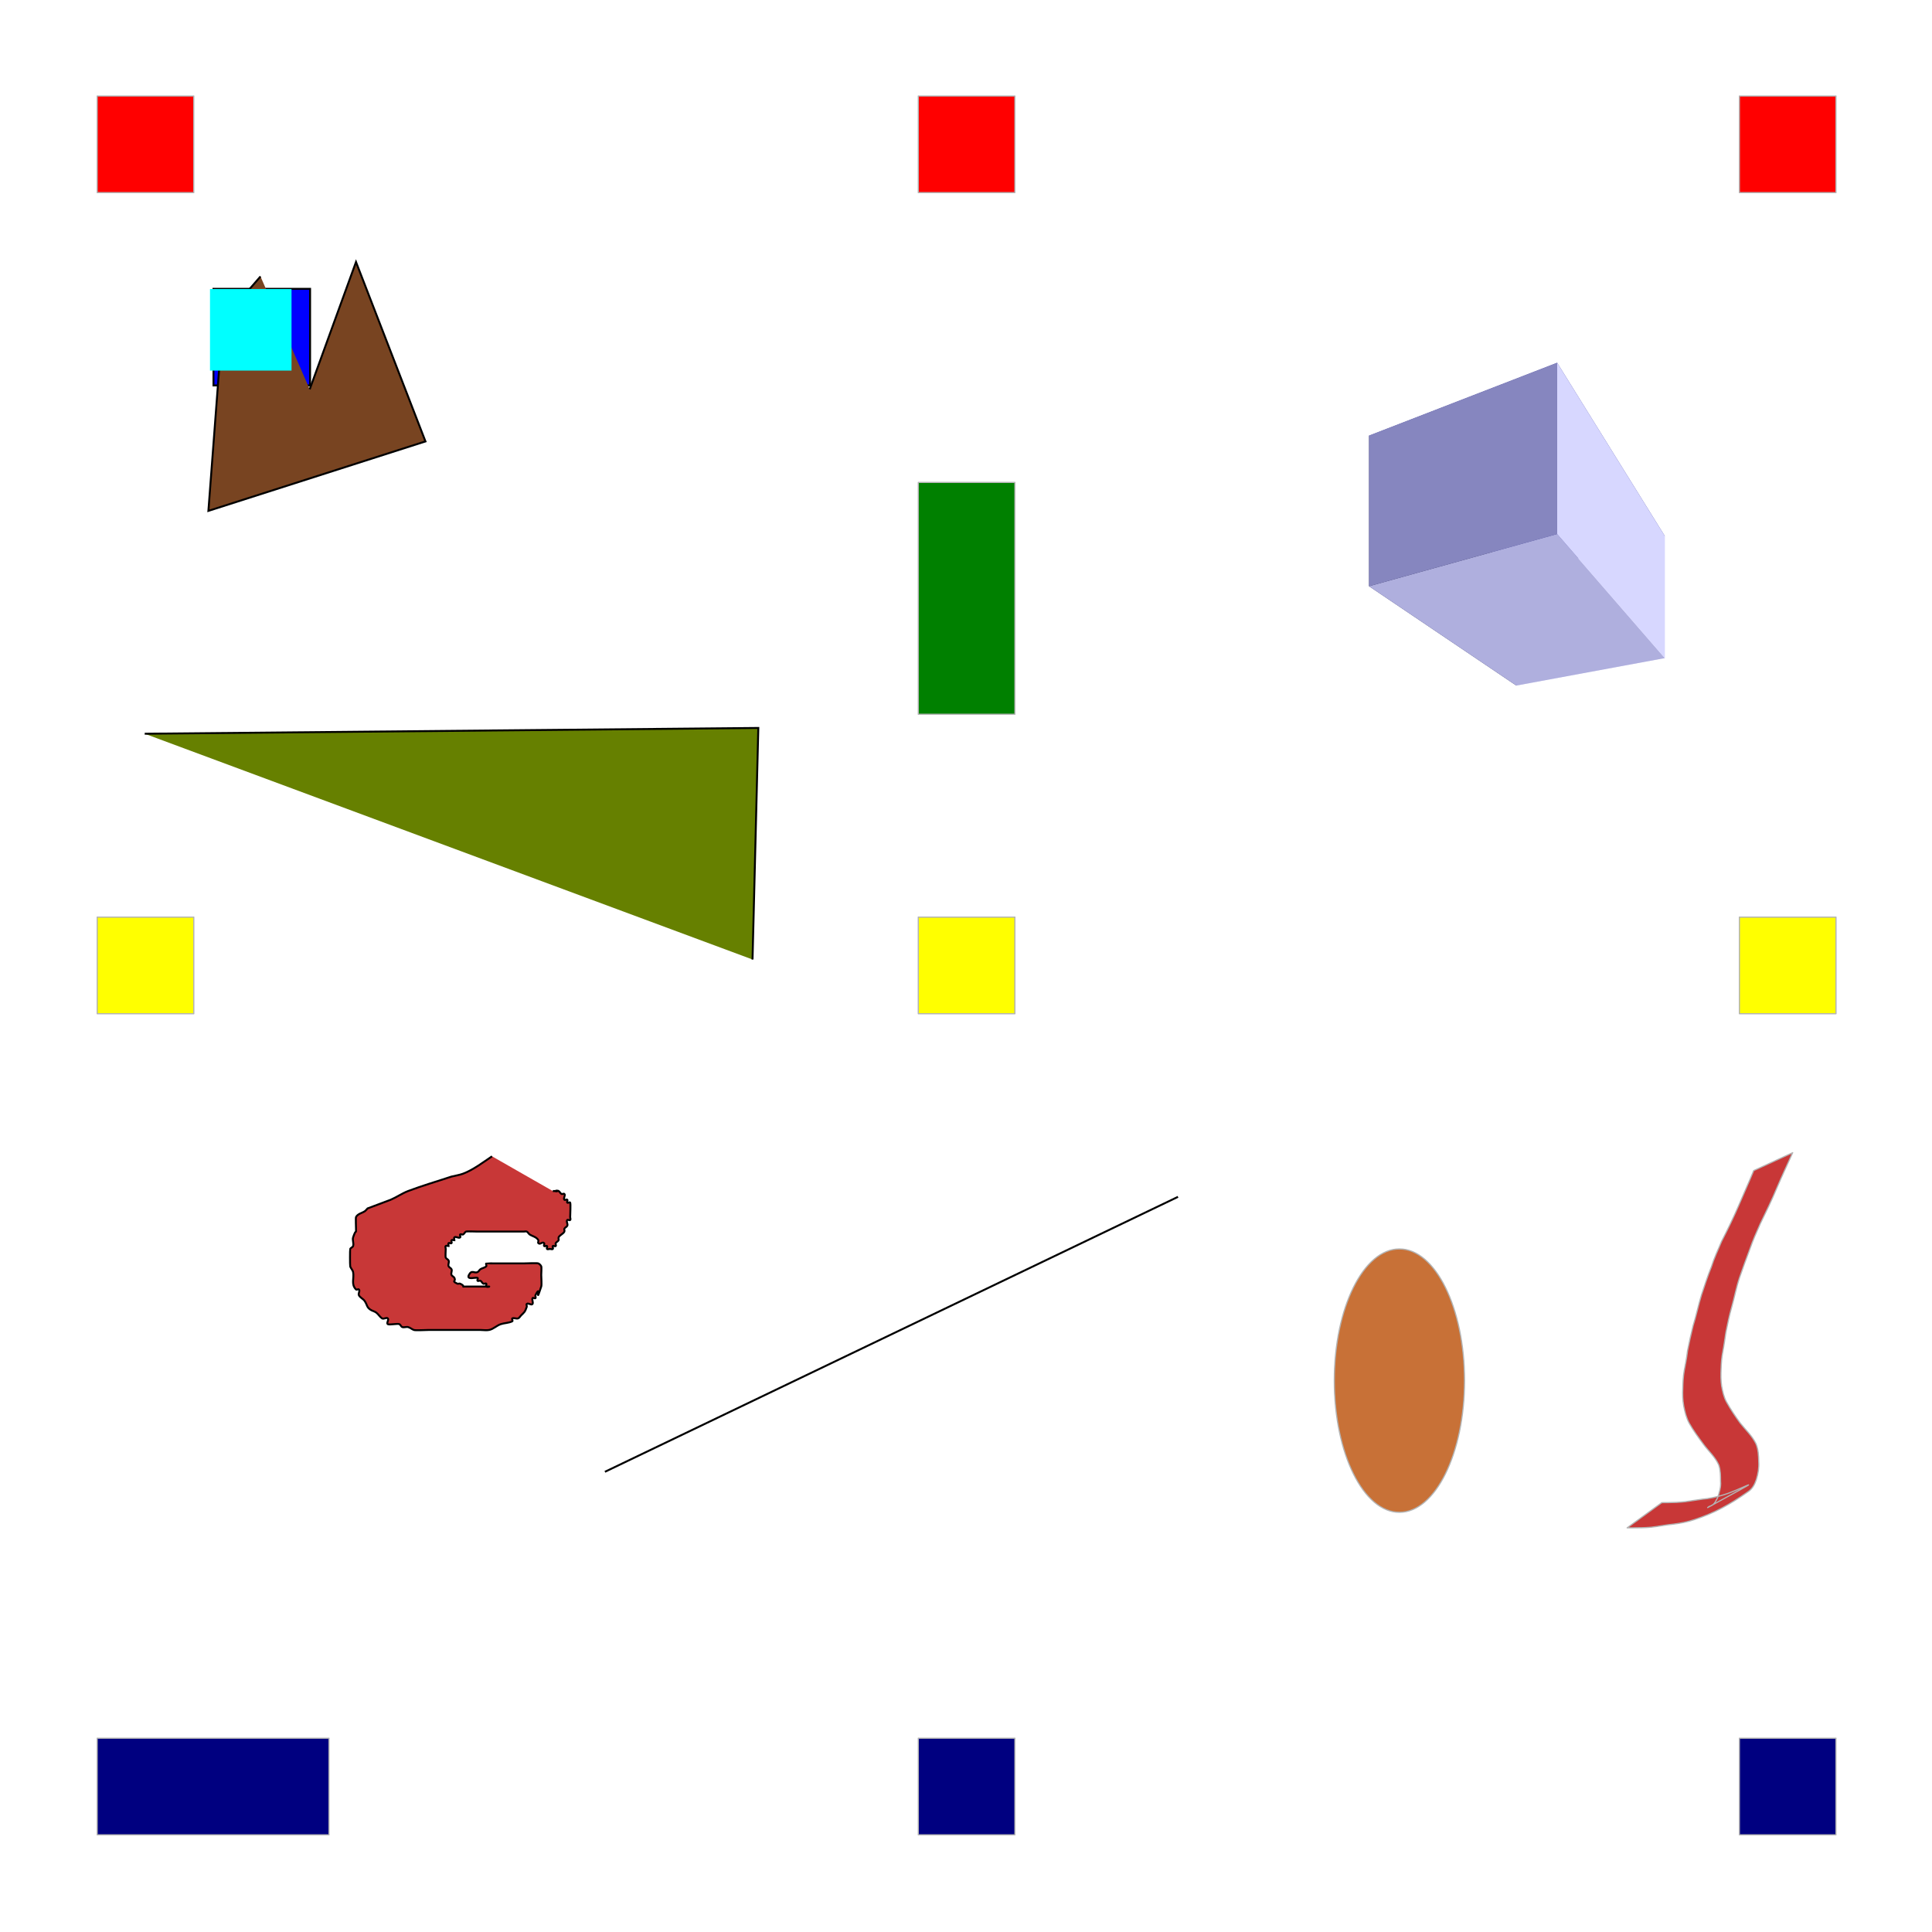
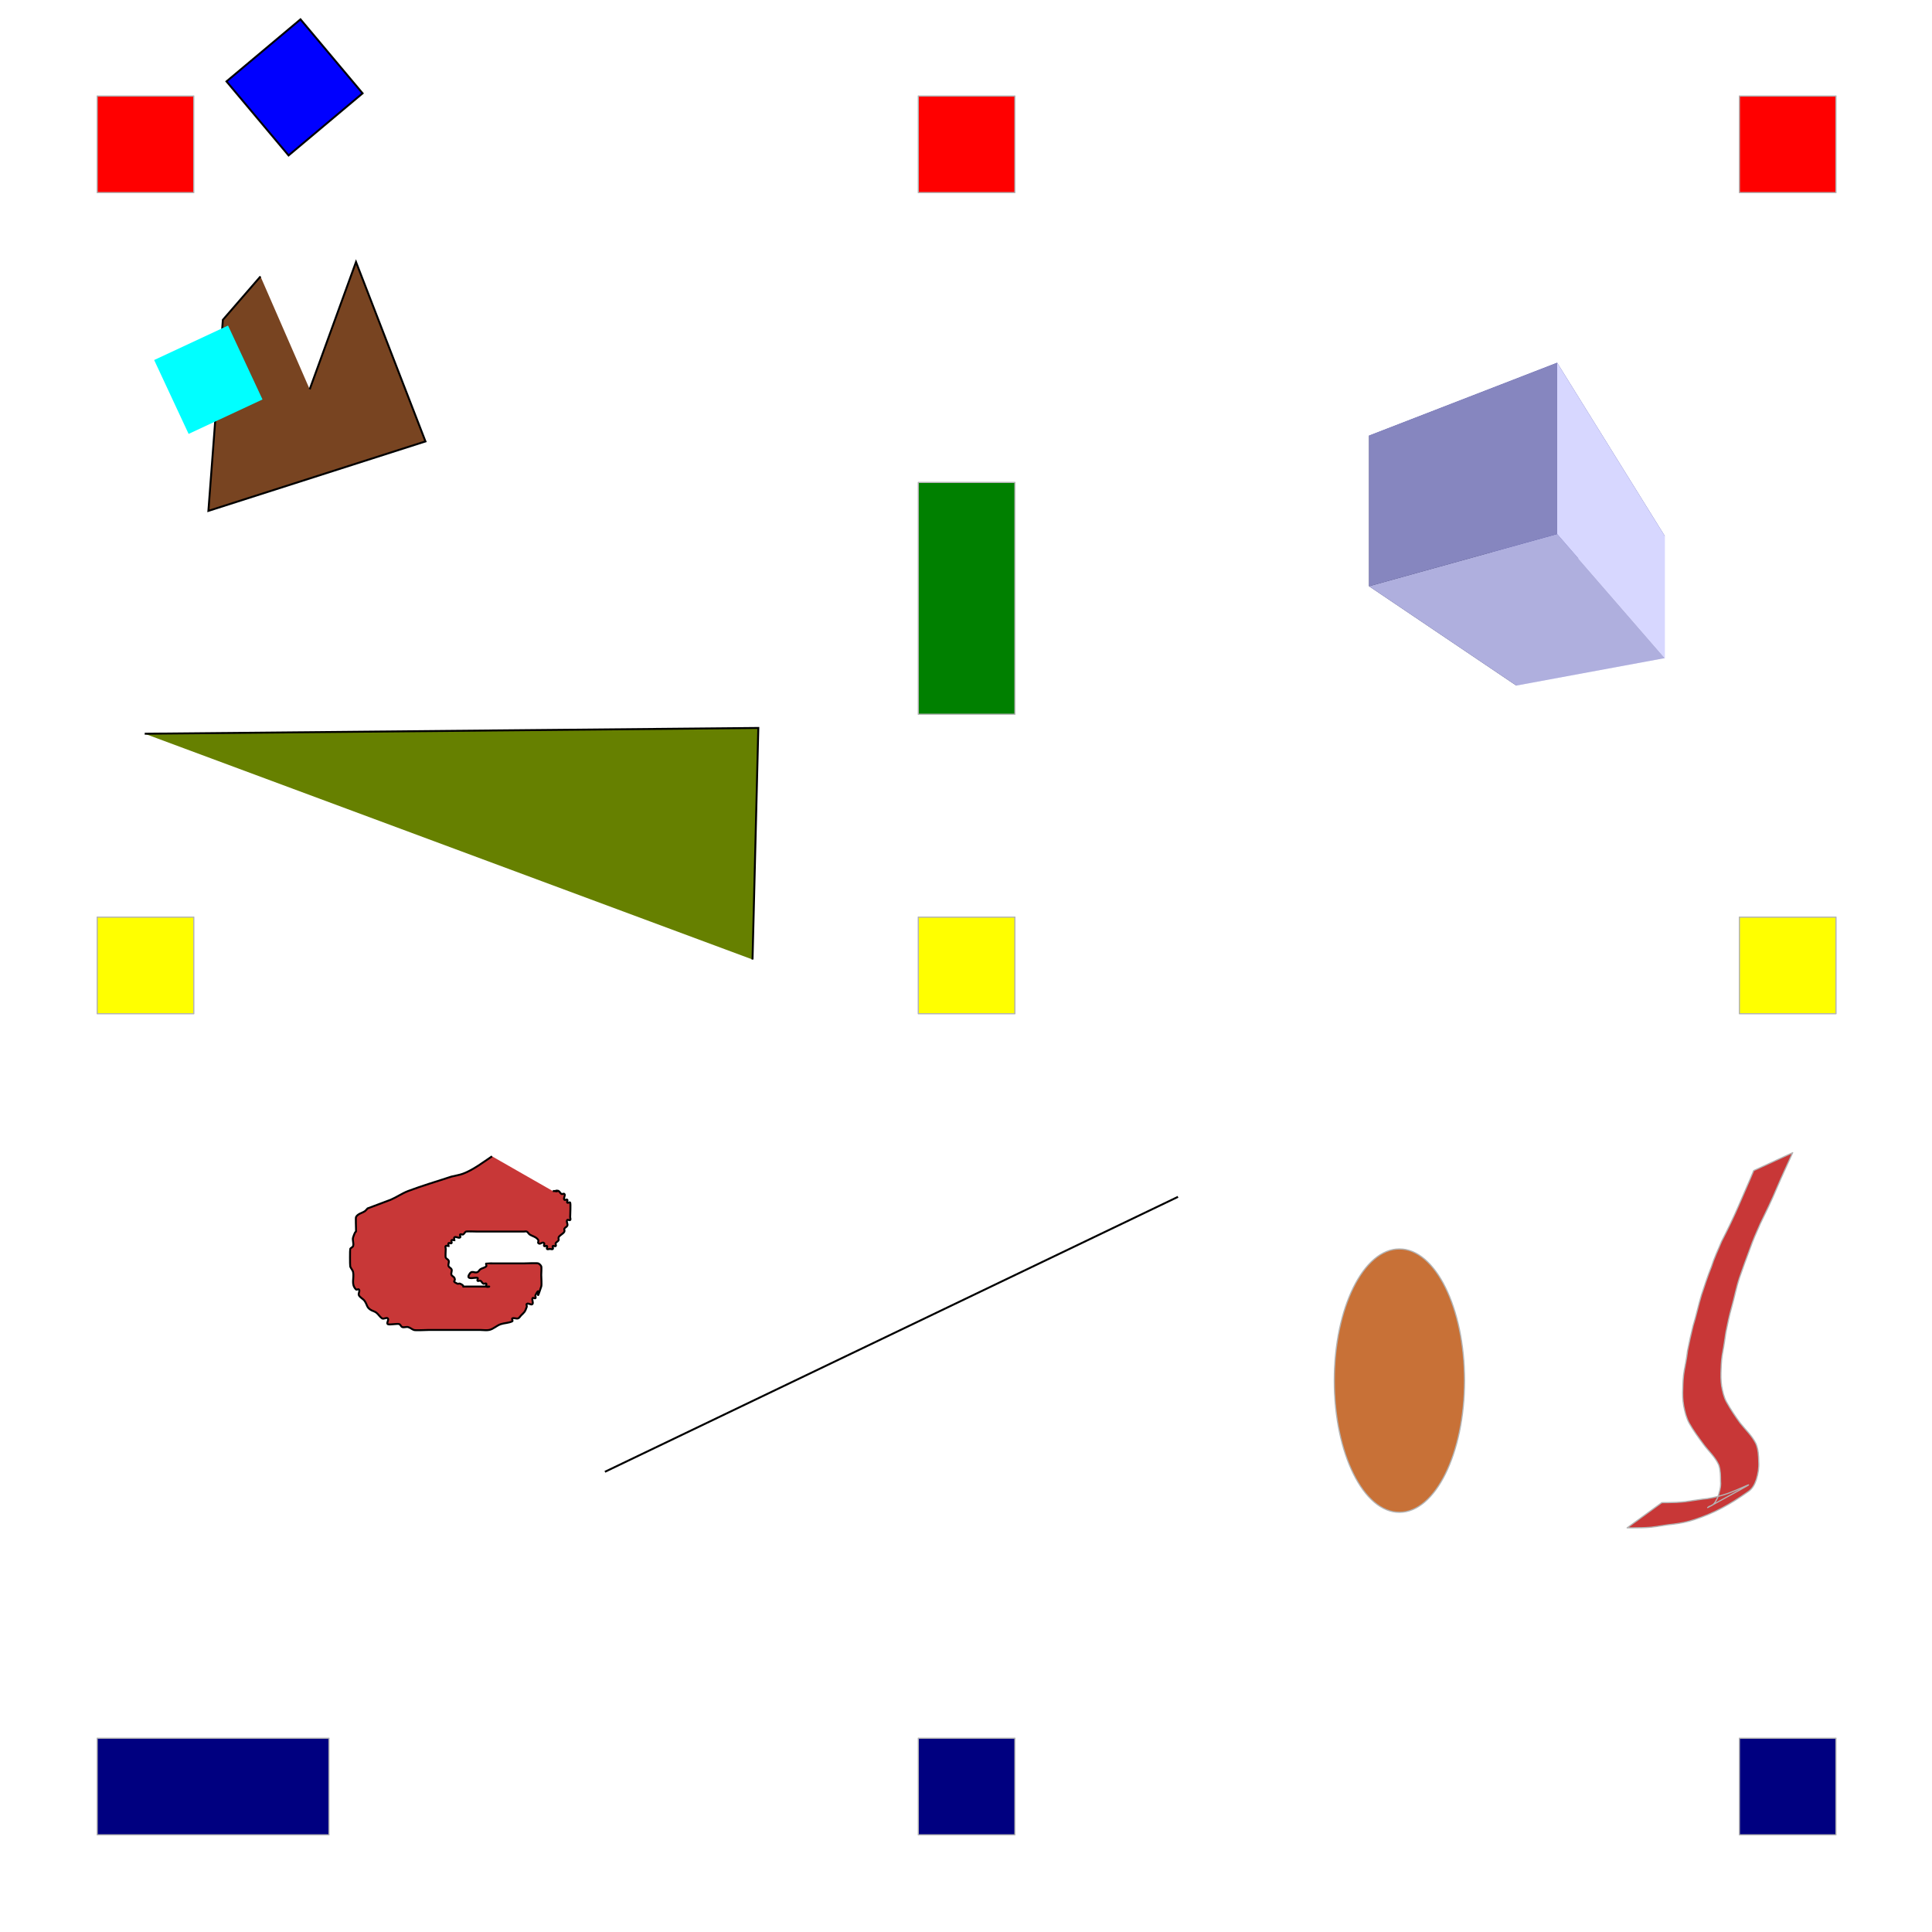
<svg xmlns="http://www.w3.org/2000/svg" version="1.1" id="svg2" viewBox="0 0 1000 1000" height="1000" width="100%">
  <defs id="defs4" />
  <g id="g8037">
-     <g id="g3371">
-       <g transform="translate(60,-30)" id="g3368">
+     <g id="g3371" transform="matrix(-0.4226183,-0.9063078,0.9063078,-0.4226183,34.61406,371.0516)">
+       <g transform="matrix(0.258819,0.9659258,-0.9659258,0.258819,423.491,118.644)" id="g3368">
        <rect transform="translate(-70,150)" y="29.5" x="120.5" height="50" width="50" id="rect3365" style="fill:#0000ff;fill-rule:evenodd;stroke:#000000;stroke-width:1px;stroke-linecap:butt;stroke-linejoin:miter;stroke-opacity:1" />
      </g>
    </g>
    <rect style="color:#000000;clip-rule:nonzero;display:inline;overflow:visible;visibility:visible;opacity:1;isolation:auto;mix-blend-mode:normal;color-interpolation:sRGB;color-interpolation-filters:linearRGB;solid-color:#000000;solid-opacity:1;fill:#ff0000;fill-opacity:1;fill-rule:nonzero;stroke:#b4b4b4;stroke-width:0.613;stroke-linecap:round;stroke-linejoin:round;stroke-miterlimit:10;stroke-dasharray:none;stroke-dashoffset:0;stroke-opacity:1;color-rendering:auto;image-rendering:auto;shape-rendering:auto;text-rendering:auto;enable-background:accumulate" id="rect4136-2" width="50" height="50" x="50.307" y="49.693" />
    <rect style="color:#000000;clip-rule:nonzero;display:inline;overflow:visible;visibility:visible;opacity:1;isolation:auto;mix-blend-mode:normal;color-interpolation:sRGB;color-interpolation-filters:linearRGB;solid-color:#000000;solid-opacity:1;fill:#ff0000;fill-opacity:1;fill-rule:nonzero;stroke:#b4b4b4;stroke-width:0.613;stroke-linecap:round;stroke-linejoin:round;stroke-miterlimit:10;stroke-dasharray:none;stroke-dashoffset:0;stroke-opacity:1;color-rendering:auto;image-rendering:auto;shape-rendering:auto;text-rendering:auto;enable-background:accumulate" id="rect4136-5-0" width="50" height="50" x="475.307" y="49.693" />
    <rect style="color:#000000;clip-rule:nonzero;display:inline;overflow:visible;visibility:visible;opacity:1;isolation:auto;mix-blend-mode:normal;color-interpolation:sRGB;color-interpolation-filters:linearRGB;solid-color:#000000;solid-opacity:1;fill:#ff0000;fill-opacity:1;fill-rule:nonzero;stroke:#b4b4b4;stroke-width:0.613;stroke-linecap:round;stroke-linejoin:round;stroke-miterlimit:10;stroke-dasharray:none;stroke-dashoffset:0;stroke-opacity:1;color-rendering:auto;image-rendering:auto;shape-rendering:auto;text-rendering:auto;enable-background:accumulate" id="rect4136-7-5" width="50" height="50" x="900.307" y="49.693" />
    <rect style="color:#000000;clip-rule:nonzero;display:inline;overflow:visible;visibility:visible;opacity:1;isolation:auto;mix-blend-mode:normal;color-interpolation:sRGB;color-interpolation-filters:linearRGB;solid-color:#000000;solid-opacity:1;fill:#ffff00;fill-opacity:1;fill-rule:nonzero;stroke:#b4b4b4;stroke-width:0.613;stroke-linecap:round;stroke-linejoin:round;stroke-miterlimit:10;stroke-dasharray:none;stroke-dashoffset:0;stroke-opacity:1;color-rendering:auto;image-rendering:auto;shape-rendering:auto;text-rendering:auto;enable-background:accumulate" id="rect4136-9-4" width="50" height="50" x="50.307" y="474.694" />
    <rect style="color:#000000;clip-rule:nonzero;display:inline;overflow:visible;visibility:visible;opacity:1;isolation:auto;mix-blend-mode:normal;color-interpolation:sRGB;color-interpolation-filters:linearRGB;solid-color:#000000;solid-opacity:1;fill:#ffff00;fill-opacity:1;fill-rule:nonzero;stroke:#b4b4b4;stroke-width:0.613;stroke-linecap:round;stroke-linejoin:round;stroke-miterlimit:10;stroke-dasharray:none;stroke-dashoffset:0;stroke-opacity:1;color-rendering:auto;image-rendering:auto;shape-rendering:auto;text-rendering:auto;enable-background:accumulate" id="rect4136-1-7" width="50" height="50" x="475.307" y="474.694" />
    <rect style="color:#000000;clip-rule:nonzero;display:inline;overflow:visible;visibility:visible;opacity:1;isolation:auto;mix-blend-mode:normal;color-interpolation:sRGB;color-interpolation-filters:linearRGB;solid-color:#000000;solid-opacity:1;fill:#ffff00;fill-opacity:1;fill-rule:nonzero;stroke:#b4b4b4;stroke-width:0.613;stroke-linecap:round;stroke-linejoin:round;stroke-miterlimit:10;stroke-dasharray:none;stroke-dashoffset:0;stroke-opacity:1;color-rendering:auto;image-rendering:auto;shape-rendering:auto;text-rendering:auto;enable-background:accumulate" id="rect4136-13-3" width="50" height="50" x="900.307" y="474.694" />
    <rect style="color:#000000;clip-rule:nonzero;display:inline;overflow:visible;visibility:visible;opacity:1;isolation:auto;mix-blend-mode:normal;color-interpolation:sRGB;color-interpolation-filters:linearRGB;solid-color:#000000;solid-opacity:1;fill:#000080;fill-opacity:1;fill-rule:nonzero;stroke:#b4b4b4;stroke-width:0.613;stroke-linecap:round;stroke-linejoin:round;stroke-miterlimit:10;stroke-dasharray:none;stroke-dashoffset:0;stroke-opacity:1;color-rendering:auto;image-rendering:auto;shape-rendering:auto;text-rendering:auto;enable-background:accumulate" id="rect4136-52-2" width="50" height="50" x="900.307" y="899.693" />
    <rect style="color:#000000;clip-rule:nonzero;display:inline;overflow:visible;visibility:visible;opacity:1;isolation:auto;mix-blend-mode:normal;color-interpolation:sRGB;color-interpolation-filters:linearRGB;solid-color:#000000;solid-opacity:1;fill:#000080;fill-opacity:1;fill-rule:nonzero;stroke:#b4b4b4;stroke-width:0.613;stroke-linecap:round;stroke-linejoin:round;stroke-miterlimit:10;stroke-dasharray:none;stroke-dashoffset:0;stroke-opacity:1;color-rendering:auto;image-rendering:auto;shape-rendering:auto;text-rendering:auto;enable-background:accumulate" id="rect4136-3-6" width="50" height="50" x="475.307" y="899.693" />
    <rect style="color:#000000;clip-rule:nonzero;display:inline;overflow:visible;visibility:visible;opacity:1;isolation:auto;mix-blend-mode:normal;color-interpolation:sRGB;color-interpolation-filters:linearRGB;solid-color:#000000;solid-opacity:1;fill:#008000;fill-opacity:1;fill-rule:nonzero;stroke:#b4b4b4;stroke-width:0.613;stroke-linecap:round;stroke-linejoin:round;stroke-miterlimit:10;stroke-dasharray:none;stroke-dashoffset:0;stroke-opacity:1;color-rendering:auto;image-rendering:auto;shape-rendering:auto;text-rendering:auto;enable-background:accumulate" id="rect8048" width="50" height="120" x="475.307" y="249.693" />
    <rect style="color:#000000;clip-rule:nonzero;display:inline;overflow:visible;visibility:visible;opacity:1;isolation:auto;mix-blend-mode:normal;color-interpolation:sRGB;color-interpolation-filters:linearRGB;solid-color:#000000;solid-opacity:1;fill:#000080;fill-opacity:1;fill-rule:nonzero;stroke:#b4b4b4;stroke-width:0.613;stroke-linecap:round;stroke-linejoin:round;stroke-miterlimit:10;stroke-dasharray:none;stroke-dashoffset:0;stroke-opacity:1;color-rendering:auto;image-rendering:auto;shape-rendering:auto;text-rendering:auto;enable-background:accumulate" id="rect4136-4-6" width="120" height="50" x="50.307" y="899.693" />
    <ellipse style="color:#000000;clip-rule:nonzero;display:inline;overflow:visible;visibility:visible;opacity:1;isolation:auto;mix-blend-mode:normal;color-interpolation:sRGB;color-interpolation-filters:linearRGB;solid-color:#000000;solid-opacity:1;fill:#c87137;fill-opacity:1;fill-rule:nonzero;stroke:#b4b4b4;stroke-width:0.613;stroke-linecap:round;stroke-linejoin:round;stroke-miterlimit:10;stroke-dasharray:none;stroke-dashoffset:0;stroke-opacity:1;color-rendering:auto;image-rendering:auto;shape-rendering:auto;text-rendering:auto;enable-background:accumulate" id="path4151" cx="724.335" cy="714.61" rx="33.707" ry="68.164" />
    <path style="fill:#784421;fill-rule:evenodd;stroke:#000000;stroke-width:1px;stroke-linecap:butt;stroke-linejoin:miter;stroke-opacity:1" d="m 160.298,201.509 c 23.97,-65.917 23.97,-65.917 23.97,-65.917 l 35.955,92.883 -112.358,35.955 7.491,-98.875 19.475,-22.472" id="path4153" />
    <path style="fill:#c83737;fill-rule:evenodd;stroke:#000000;stroke-width:1px;stroke-linecap:butt;stroke-linejoin:miter;stroke-opacity:1" d="m 254.678,598.507 c -4.48,2.987 -9.716,7.014 -14.981,8.989 -1.928,0.723 -3.995,0.999 -5.992,1.498 -7.491,2.497 -15.093,4.68 -22.472,7.491 -3.13,1.193 -5.91,3.175 -8.989,4.494 -3.995,1.498 -7.99,2.996 -11.985,4.494 -0.499,0.499 -0.91,1.106 -1.498,1.498 -1.369,0.912 -3.636,1.279 -4.494,2.996 -0.197,0.394 0,5.209 0,5.992 0,3.385 0.223,-0.67 -1.498,4.494 -0.474,1.421 0.474,3.073 0,4.494 -0.223,0.67 -1.182,0.866 -1.498,1.498 -0.132,0.264 -0.151,8.385 0,8.989 0.271,1.083 1.279,1.901 1.498,2.996 0.641,3.203 -1.187,6.304 1.498,8.989 0.353,0.353 1.145,-0.353 1.498,0 0.706,0.706 -0.447,2.103 0,2.996 0.632,1.263 2.213,1.821 2.996,2.996 1.455,2.183 0.935,3.12 2.996,4.494 0.929,0.619 2.103,0.828 2.996,1.498 1.13,0.847 1.821,2.213 2.996,2.996 0.831,0.554 2.29,-0.706 2.996,0 0.706,0.706 -0.893,2.55 0,2.996 0.942,0.471 5.051,-0.471 5.992,0 0.632,0.316 0.828,1.275 1.498,1.498 0.947,0.316 2.027,-0.242 2.996,0 1.083,0.271 1.937,1.145 2.996,1.498 0.969,0.323 5.855,0 7.491,0 5.992,0 11.985,0 17.977,0 2.996,0 5.992,0 8.989,0 1.498,0 3.025,0.294 4.494,0 2.19,-0.438 3.874,-2.29 5.992,-2.996 1.953,-0.651 4.151,-0.577 5.992,-1.498 0.447,-0.223 -0.447,-1.275 0,-1.498 0.893,-0.447 2.049,0.316 2.996,0 0.67,-0.223 0.999,-0.999 1.498,-1.498 1.714,-1.714 2.089,-1.773 2.996,-4.494 0.158,-0.474 -0.353,-1.145 0,-1.498 0.706,-0.706 2.55,0.893 2.996,0 0.447,-0.893 -0.447,-2.103 0,-2.996 0.223,-0.447 1.145,0.353 1.498,0 0.353,-0.353 -0.223,-1.051 0,-1.498 3.428,-6.856 -0.621,6.357 2.996,-4.494 0.313,-0.94 0,-4.786 0,-5.992 0,-0.675 0.228,-4.038 0,-4.494 -0.316,-0.632 -0.866,-1.182 -1.498,-1.498 -0.542,-0.271 -6.449,0 -7.491,0 -4.994,0 -9.987,0 -14.981,0 -0.363,0 -4.446,-0.048 -4.494,0 -0.353,0.353 0.353,1.145 0,1.498 -0.79,0.79 -2.067,0.879 -2.996,1.498 -0.588,0.392 -0.866,1.182 -1.498,1.498 -1.647,0.824 -3.024,-1.443 -4.494,1.498 -1.393,2.786 3.589,1.046 4.494,1.498 0.447,0.223 -0.353,1.145 0,1.498 0.353,0.353 1.051,-0.223 1.498,0 0.632,0.316 0.866,1.182 1.498,1.498 0.447,0.223 1.145,-0.353 1.498,0 0.353,0.353 -0.353,1.145 0,1.498 0.353,0.353 1.997,0 1.498,0 -3.995,0 -7.99,0 -11.985,0 -3.513,0 0.706,0.353 -2.996,-1.498 -0.447,-0.223 -1.051,0.223 -1.498,0 -3.312,-1.656 -0.465,-0.93 -1.498,-2.996 -0.316,-0.632 -1.182,-0.866 -1.498,-1.498 -0.447,-0.893 0.447,-2.103 0,-2.996 -0.316,-0.632 -1.182,-0.866 -1.498,-1.498 -0.447,-0.893 0.447,-2.103 0,-2.996 -0.316,-0.632 -1.182,-0.866 -1.498,-1.498 -0.228,-0.456 0,-3.82 0,-4.494 0,-0.499 -0.353,-1.145 0,-1.498 0.353,-0.353 0.999,0 1.498,0 0,-0.499 -0.353,-1.145 0,-1.498 0.353,-0.353 1.145,0.353 1.498,0 0.353,-0.353 -0.353,-1.145 0,-1.498 0.353,-0.353 0.999,0 1.498,0 0,-0.499 -0.353,-1.145 0,-1.498 0.706,-0.706 2.29,0.706 2.996,0 0.353,-0.353 -0.353,-1.145 0,-1.498 0.353,-0.353 1.051,0.223 1.498,0 0.632,-0.316 0.866,-1.182 1.498,-1.498 0.394,-0.197 5.209,0 5.992,0 4.994,0 9.987,0 14.981,0 2.497,0 4.994,0 7.491,0 0.499,0 0.999,0 1.498,0 0.499,0 1.051,-0.223 1.498,0 0.632,0.316 0.91,1.106 1.498,1.498 1.369,0.912 3.636,1.279 4.494,2.996 0.223,0.447 -0.353,1.145 0,1.498 1,1 1.996,-1 2.996,0 0.353,0.353 -0.353,1.145 0,1.498 0.353,0.353 1.145,-0.353 1.498,0 0.353,0.353 -0.353,1.145 0,1.498 0.353,0.353 0.999,0 1.498,0 0.499,0 1.145,0.353 1.498,0 0.353,-0.353 -0.353,-1.145 0,-1.498 0.353,-0.353 1.145,0.353 1.498,0 0.353,-0.353 -0.223,-1.051 0,-1.498 0.316,-0.632 1.182,-0.866 1.498,-1.498 0.223,-0.447 -0.223,-1.051 0,-1.498 0.632,-1.263 2.365,-1.733 2.996,-2.996 0.223,-0.447 -0.223,-1.051 0,-1.498 0.316,-0.632 1.182,-0.866 1.498,-1.498 0.447,-0.893 -0.706,-2.29 0,-2.996 0.353,-0.353 1.145,0.353 1.498,0 0.353,-0.353 0,-0.999 0,-1.498 0,-1.255 0.318,-6.854 0,-7.491 -0.223,-0.447 -1.145,0.353 -1.498,0 -0.353,-0.353 0.353,-1.145 0,-1.498 -0.353,-0.353 -1.145,0.353 -1.498,0 -0.706,-0.706 0.706,-2.29 0,-2.996 -0.353,-0.353 -1.051,0.223 -1.498,0 -0.632,-0.316 -0.866,-1.182 -1.498,-1.498 -0.447,-0.223 -1.498,0.499 -1.498,0 0,-0.499 1.997,0 1.498,0 -0.999,0 -1.997,0 -2.996,0" id="path4155" />
    <g id="g4159" style="color:#000000;clip-rule:nonzero;display:inline;overflow:visible;visibility:visible;opacity:1;isolation:auto;mix-blend-mode:normal;color-interpolation:sRGB;color-interpolation-filters:linearRGB;solid-color:#000000;solid-opacity:1;fill:#c83737;fill-opacity:1;fill-rule:nonzero;stroke:#b4b4b4;stroke-width:0.613;stroke-linecap:round;stroke-linejoin:round;stroke-miterlimit:10;stroke-dasharray:none;stroke-dashoffset:0;stroke-opacity:1;color-rendering:auto;image-rendering:auto;shape-rendering:auto;text-rendering:auto;enable-background:accumulate">
      <path id="path4171" style="fill:#e9e9ff;fill-rule:evenodd;stroke:none;stroke-width:1px;stroke-linecap:butt;stroke-linejoin:round;stroke-opacity:1" d="m 784.837,297.297 76.874,-19.854 0,63.194 -76.874,14.217 z" points="861.711,277.442 861.711,340.636 784.837,354.853 784.837,297.297 " />
      <path id="path4161" style="fill:#353564;fill-rule:evenodd;stroke:none;stroke-width:1px;stroke-linecap:butt;stroke-linejoin:round;stroke-opacity:1" d="m 708.605,225.478 0,77.949 76.233,51.426 0,-57.556 z" points="708.605,303.427 784.837,354.853 784.837,297.297 708.605,225.478 " />
      <path id="path4163" style="fill:#4d4d9f;fill-rule:evenodd;stroke:none;stroke-width:1px;stroke-linecap:butt;stroke-linejoin:round;stroke-opacity:1" d="m 708.605,225.478 97.377,-37.725 55.729,89.689 -76.874,19.854 z" points="805.982,187.753 861.711,277.442 784.837,297.297 708.605,225.478 " />
      <path id="path4169" style="fill:#afafde;fill-rule:evenodd;stroke:none;stroke-width:1px;stroke-linecap:butt;stroke-linejoin:round;stroke-opacity:1" d="m 708.605,303.427 97.377,-27.013 55.729,64.222 -76.874,14.217 z" points="805.982,276.414 861.711,340.636 784.837,354.853 708.605,303.427 " />
      <path id="path4167" style="fill:#d7d7ff;fill-rule:evenodd;stroke:none;stroke-width:1px;stroke-linecap:butt;stroke-linejoin:round;stroke-opacity:1" d="m 805.982,187.753 0,88.661 55.729,64.222 0,-63.194 z" points="805.982,276.414 861.711,340.636 861.711,277.442 805.982,187.753 " />
      <path id="path4165" style="fill:#8686bf;fill-rule:evenodd;stroke:none;stroke-width:1px;stroke-linecap:butt;stroke-linejoin:round;stroke-opacity:1" d="m 708.605,225.478 97.377,-37.725 0,88.661 -97.377,27.013 z" points="805.982,187.753 805.982,276.414 708.605,303.427 708.605,225.478 " />
    </g>
    <path style="color:#000000;clip-rule:nonzero;display:inline;overflow:visible;visibility:visible;opacity:1;isolation:auto;mix-blend-mode:normal;color-interpolation:sRGB;color-interpolation-filters:linearRGB;solid-color:#000000;solid-opacity:1;fill:#c83737;fill-opacity:1;fill-rule:nonzero;stroke:#b4b4b4;stroke-width:0.613;stroke-linecap:round;stroke-linejoin:round;stroke-miterlimit:10;stroke-dasharray:none;stroke-dashoffset:0;stroke-opacity:1;color-rendering:auto;image-rendering:auto;shape-rendering:auto;text-rendering:auto;enable-background:accumulate" id="path4173" d="m 927.896,596.621 c -2.744,6.052 -5.557,12.072 -8.171,18.183 -2.609,6.348 -5.669,12.494 -8.646,18.674 -1.901,4.238 -3.786,8.501 -5.306,12.893 -1.859,4.868 -3.594,9.778 -5.313,14.698 -1.755,5.163 -2.723,10.536 -4.217,15.772 -1.187,4.199 -2.056,8.487 -2.923,12.763 -0.535,3.385 -0.959,6.771 -1.616,10.137 -0.593,2.919 -0.774,5.891 -0.88,8.86 -0.093,2.942 -0.172,5.868 0.279,8.782 0.519,2.818 1.13,5.697 2.504,8.231 2.102,3.777 4.493,7.382 7.046,10.866 2.843,3.604 6.221,6.646 8.245,10.821 1.214,2.928 1.347,6.09 1.417,9.214 0.23,3.187 -0.29,6.249 -1.228,9.279 -0.875,2.618 -2.103,4.939 -4.472,6.433 -9.542,6.702 -17.304,10.923 -27.384,14.261 -3.636,1.228 -7.347,1.961 -11.152,2.416 -3.846,0.333 -7.618,1.187 -11.464,1.586 -3.131,0.282 -6.277,0.303 -9.418,0.318 -2.001,0.003 -1.001,0.002 -3,0.001 0,0 17.952,-13.046 17.952,-13.046 l 0,0 c 1.991,-0.006 0.996,-7.3e-4 2.988,-0.015 3.087,-0.042 6.178,-0.114 9.247,-0.484 3.806,-0.487 7.574,-1.231 11.397,-1.596 3.733,-0.585 7.37,-1.536 10.933,-2.801 8.308,-3.034 22.778,-10.912 -10.83,7.452 2.464,-1.681 -0.594,0.294 2.065,-1.072 1.639,-0.842 2.197,-2.509 3.075,-4.005 0.941,-2.826 1.833,-5.588 1.531,-8.622 -0.021,-2.824 -0.001,-5.707 -0.947,-8.406 -1.816,-4.084 -5.188,-7.013 -7.815,-10.563 -2.631,-3.55 -5.27,-7.129 -7.444,-10.981 -1.503,-2.742 -2.251,-5.835 -2.847,-8.89 -0.541,-3.046 -0.638,-6.069 -0.481,-9.163 0.073,-3.073 0.191,-6.154 0.736,-9.187 0.643,-3.392 1.31,-6.751 1.688,-10.189 0.855,-4.343 1.815,-8.671 2.877,-12.967 1.637,-5.259 2.733,-10.653 4.329,-15.924 1.643,-4.885 3.182,-9.808 5.132,-14.58 1.413,-4.552 3.473,-8.853 5.311,-13.244 3.128,-6.127 6.177,-12.314 8.886,-18.638 2.523,-6.025 5.269,-11.941 7.729,-17.99 0,0 20.187,-9.276 20.187,-9.276 z" />
    <path style="fill:#668000;fill-rule:evenodd;stroke:#000000;stroke-width:1px;stroke-linecap:butt;stroke-linejoin:miter;stroke-opacity:1" d="m 74.905,379.783 317.599,-2.996 -2.996,119.849 0,0" id="path4175" />
    <path style="fill:#aa4400;fill-rule:evenodd;stroke:#000000;stroke-width:1px;stroke-linecap:butt;stroke-linejoin:miter;stroke-opacity:1" d="M 609.73,619.481 313.104,761.801" id="path4177" />
-     <rect y="149.616" x="108.696" height="42.199" width="42.199" id="rect3375" style="fill:#00ffff" />
+     <rect y="202.612" x="-6.439" height="42.199" width="42.199" id="rect3375" style="fill:#00ffff" transform="matrix(0.9063078,-0.4226183,0.4226183,0.9063078,0,0)" />
  </g>
</svg>
